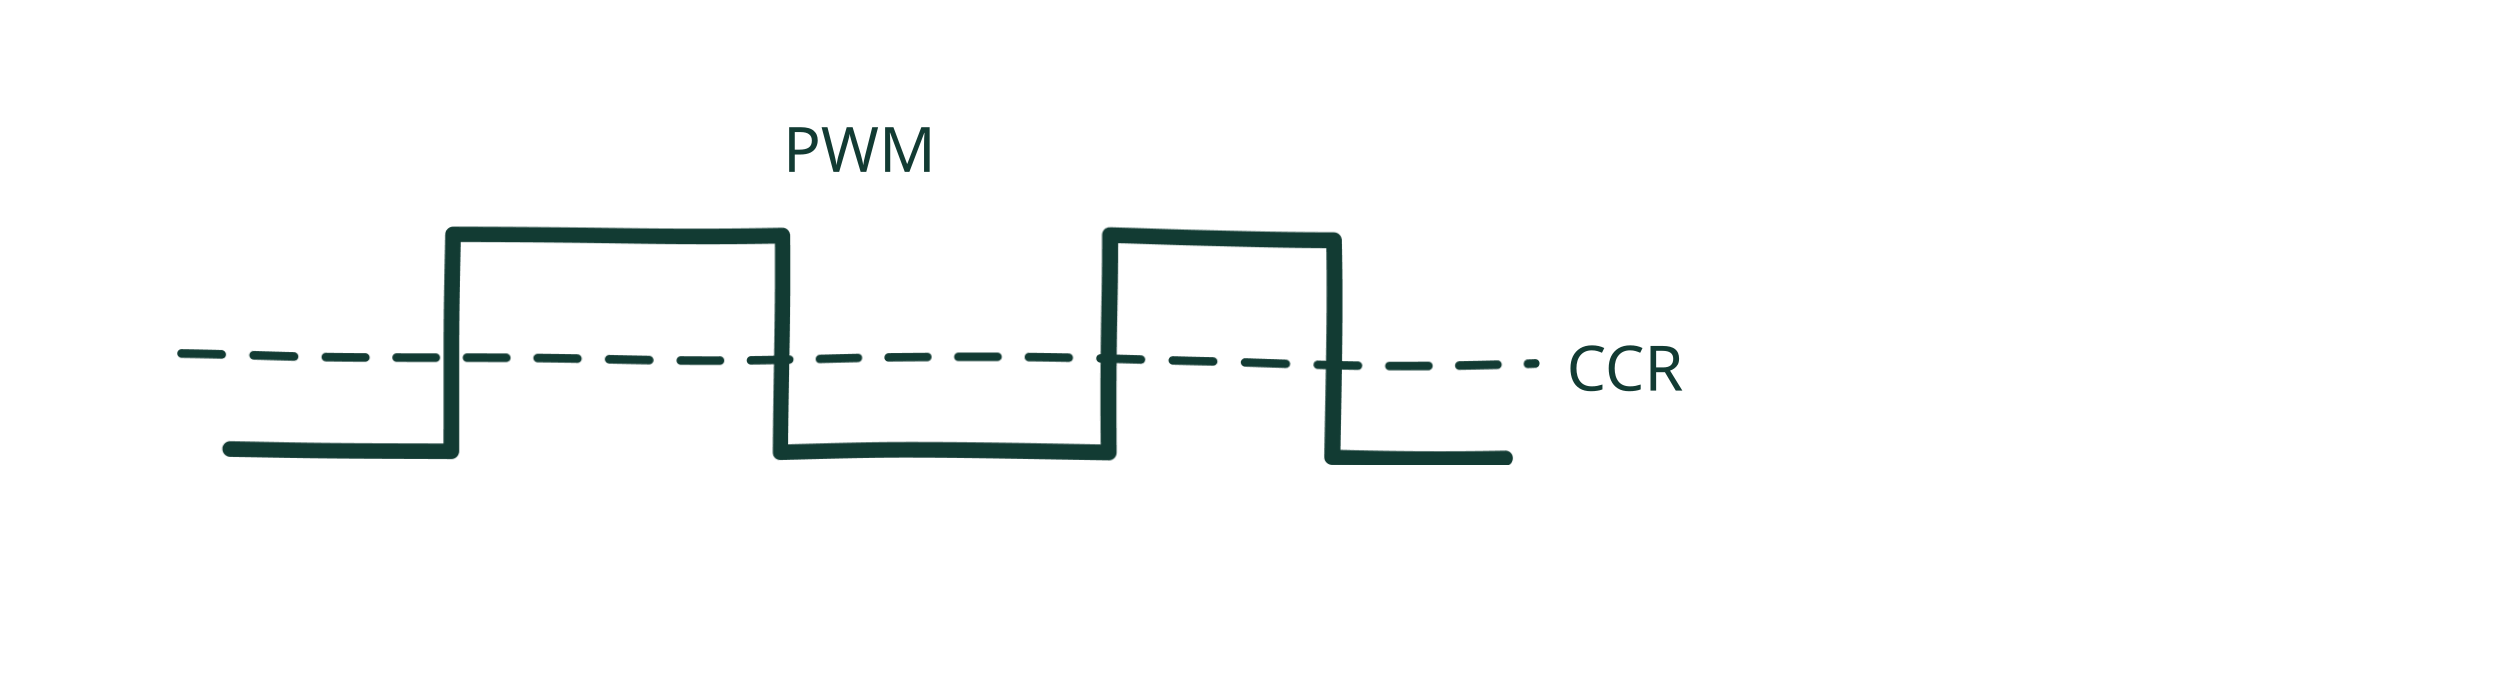
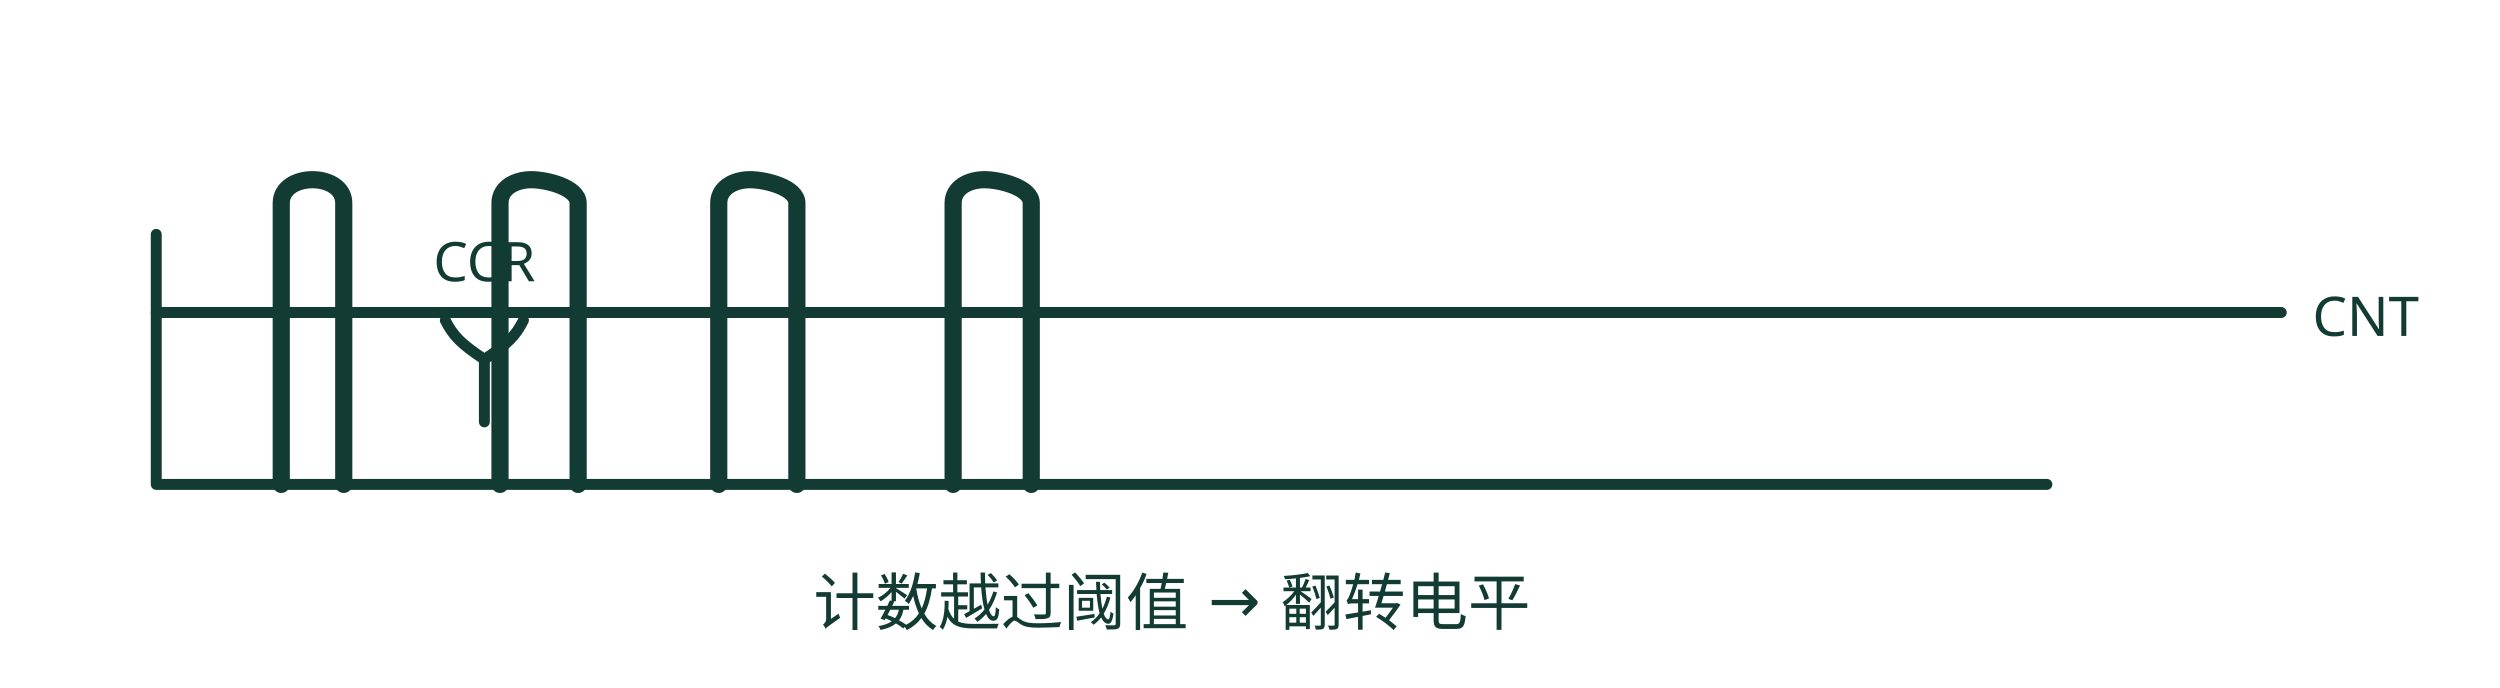
- <svg xmlns="http://www.w3.org/2000/svg" viewBox="0 0 320 88" role="img" aria-label="PWM 方波与 CCR 比较阈值">
-   <defs>
-     <filter id="hw-stm32-06-tim" x="-5%" y="-5%" width="110%" height="110%">
-       <feTurbulence type="fractalNoise" baseFrequency="0.013" numOctaves="2" seed="6" result="n" />
-       <feDisplacementMap in="SourceGraphic" in2="n" scale="3.2" />
-     </filter>
-   </defs>
-   <g filter="url(#hw-stm32-06-tim)" fill="none" stroke="var(--cover-ink, #123b33)" stroke-linecap="round" stroke-linejoin="round">
-     <path d="M30 58 H58 V30 H100 V58 H142 V30 H170 V58 H192" stroke-width="2" />
-     <path d="M24 46 H196" stroke-width="1.1" stroke-dasharray="5 4" />
-   </g>
-   <text x="110" y="22" font-size="8" font-family="sans-serif" fill="var(--cover-ink, #123b33)" stroke="none" text-anchor="middle">PWM</text>
-   <text x="208" y="50" font-size="8" font-family="sans-serif" fill="var(--cover-ink, #123b33)" stroke="none" text-anchor="middle">CCR</text>
+ <svg xmlns="http://www.w3.org/2000/svg" viewBox="0 0 320 88" role="img" aria-label="PWM 方波与 CCR 比较阈值" fill="none" stroke="var(--cover-ink, #123b33)" stroke-linecap="round" stroke-linejoin="round">
+   <path d="M20 30 L20 62 L262 62" stroke-width="1.4" />
+   <path d="M36 62 L36 26 C 36 24, 38 23, 40 23 C 42 23, 44 24, 44 26 L44 62 M64 62 L64 26 C 64 24, 66 23, 68 23 C 70 23, 74 24, 74 26 L74 62 M92 62 L92 26 C 92 24, 94 23, 96 23 C 98 23, 102 24, 102 26 L102 62" stroke-width="2.2" />
+   <path d="M122 62 L122 26 C 122 24, 124 23, 126 23 C 128 23, 132 24, 132 26 L132 62" stroke-width="2.2" />
+   <path d="M20 40 L 292 40" stroke-width="1.4" />
+   <path d="M62 46 L62 54 M62 46 C 59 44, 58 43, 57 41 M62 46 C 65 44, 66 43, 67 41" stroke-width="1.4" />
+   <text x="62" y="36" font-family="sans-serif" font-size="7" fill="var(--cover-ink, #123b33)" stroke="none" text-anchor="middle">CCR</text>
+   <text x="296" y="43" font-family="sans-serif" font-size="7" fill="var(--cover-ink, #123b33)" stroke="none" text-anchor="start">CNT</text>
+   <text x="150" y="80" font-family="sans-serif" font-size="8" fill="var(--cover-ink, #123b33)" stroke="none" text-anchor="middle">计数越过阈值 → 翻转电平</text>
</svg>
